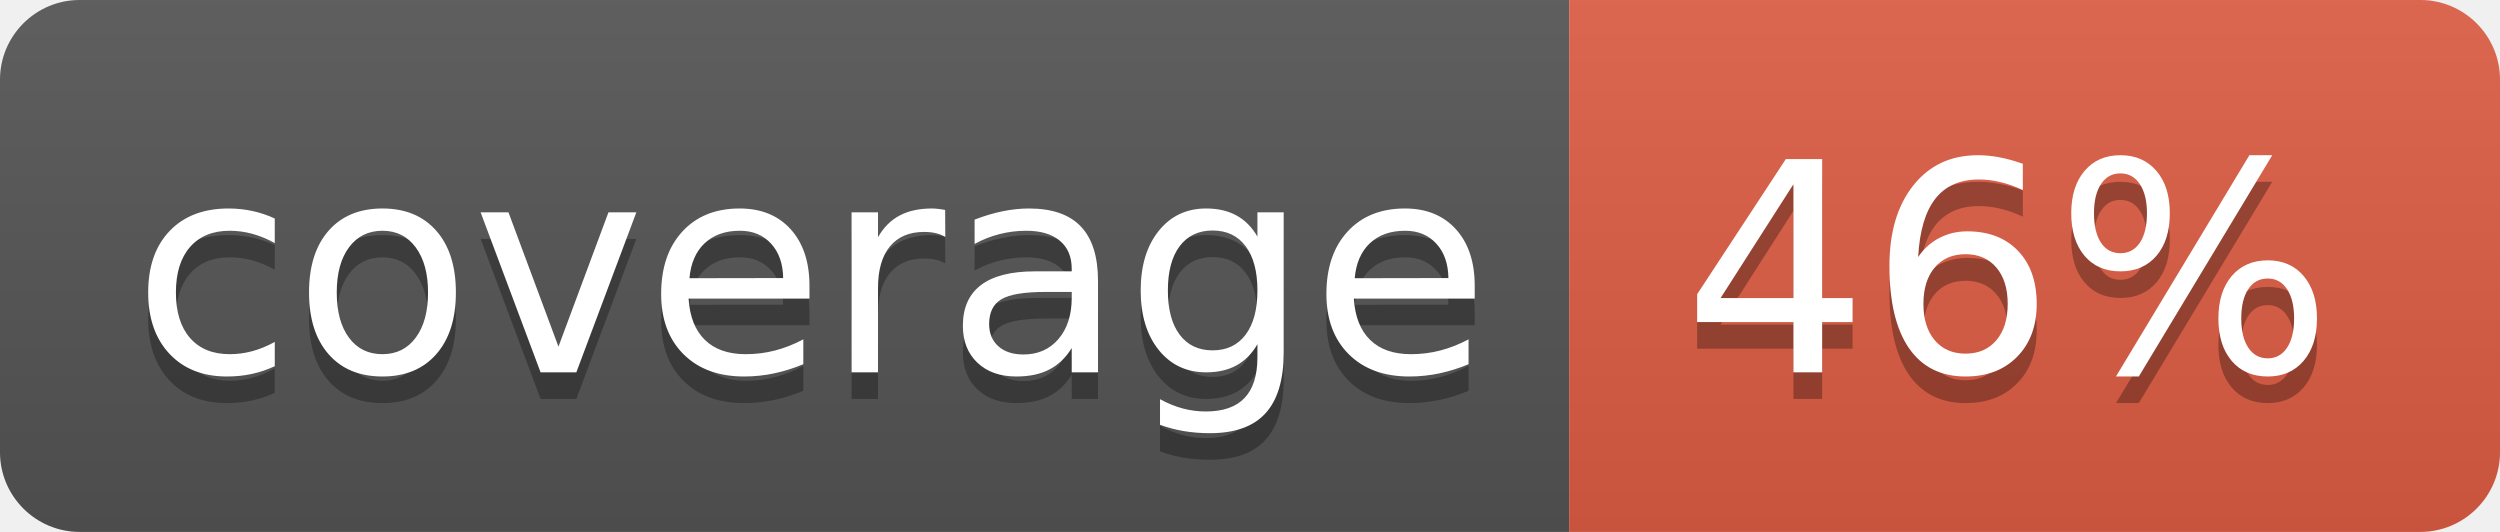
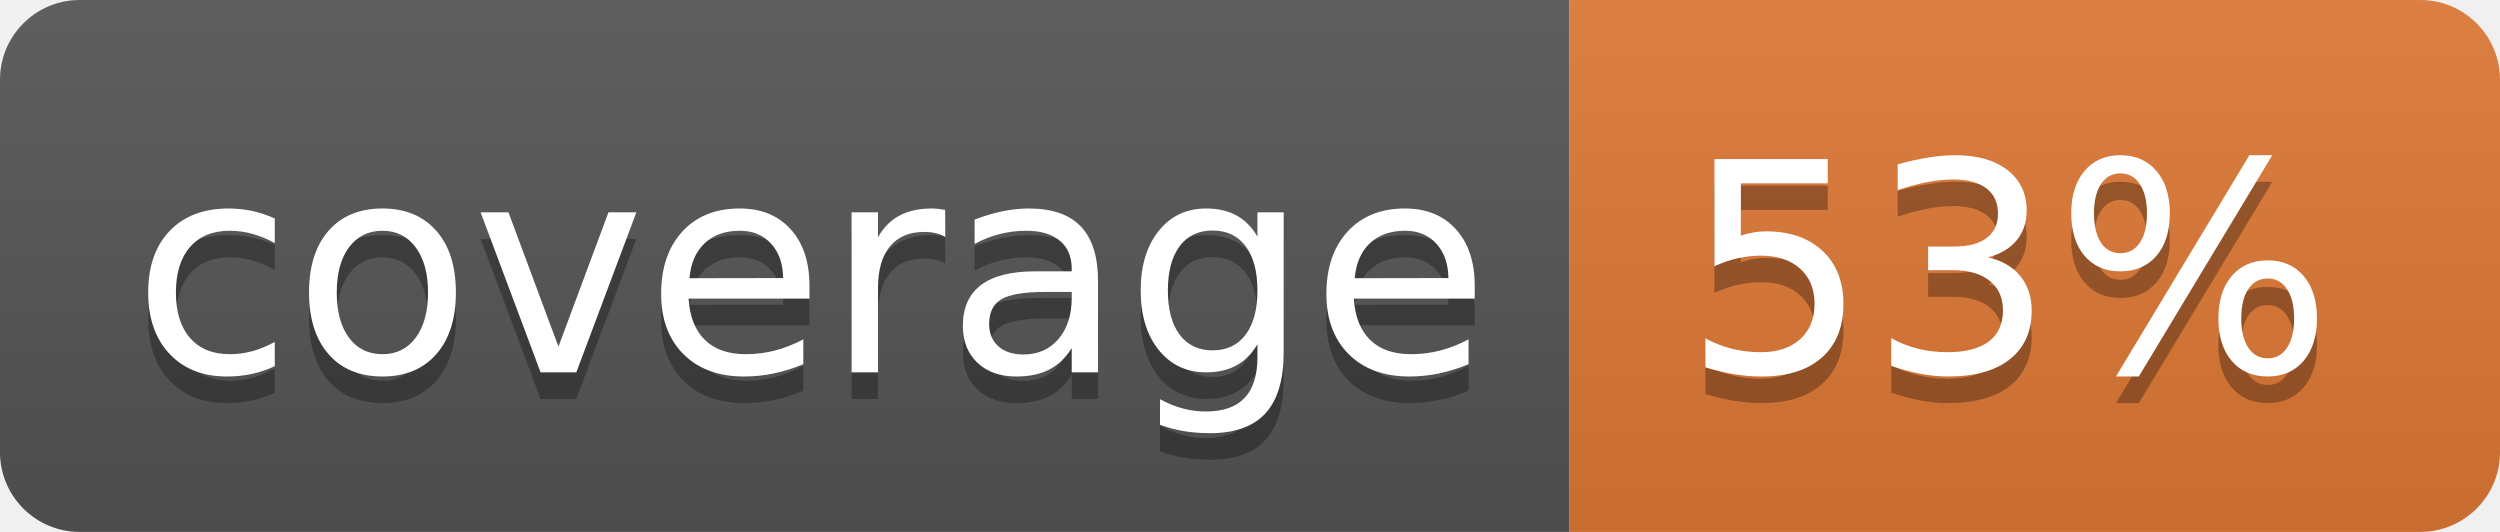
<svg xmlns="http://www.w3.org/2000/svg" width="94" height="20">
  <linearGradient id="b" x2="0" y2="100%">
    <stop offset="0" stop-color="#bbb" stop-opacity=".1" />
    <stop offset="1" stop-opacity=".1" />
  </linearGradient>
  <clipPath id="a">
    <rect width="94" height="20" rx="3" fill="#fff" />
  </clipPath>
  <g clip-path="url(#a)">
    <path fill="#555" d="M0 0h59v20H0z" />
-     <path fill="#e05d44" d="M59 0h35v20H59z" />
+     <path fill="#df7835" d="M59 0h35v20H59z" />
    <path fill="url(#b)" d="M0 0h94v20H0z" />
  </g>
  <g fill="#fff" text-anchor="middle" font-family="DejaVu Sans,Verdana,Geneva,sans-serif" font-size="110">
    <text x="305" y="150" fill="#010101" fill-opacity=".3" transform="scale(.1)" textLength="490">coverage</text>
    <text x="305" y="140" transform="scale(.1)" textLength="490">coverage</text>
-     <text x="755" y="150" fill="#010101" fill-opacity=".3" transform="scale(.1)" textLength="250">46%</text>
-     <text x="755" y="140" transform="scale(.1)" textLength="250">46%</text>
+     <text x="755" y="150" fill="#010101" fill-opacity=".3" transform="scale(.1)" textLength="250">53%</text>
+     <text x="755" y="140" transform="scale(.1)" textLength="250">53%</text>
  </g>
</svg>
